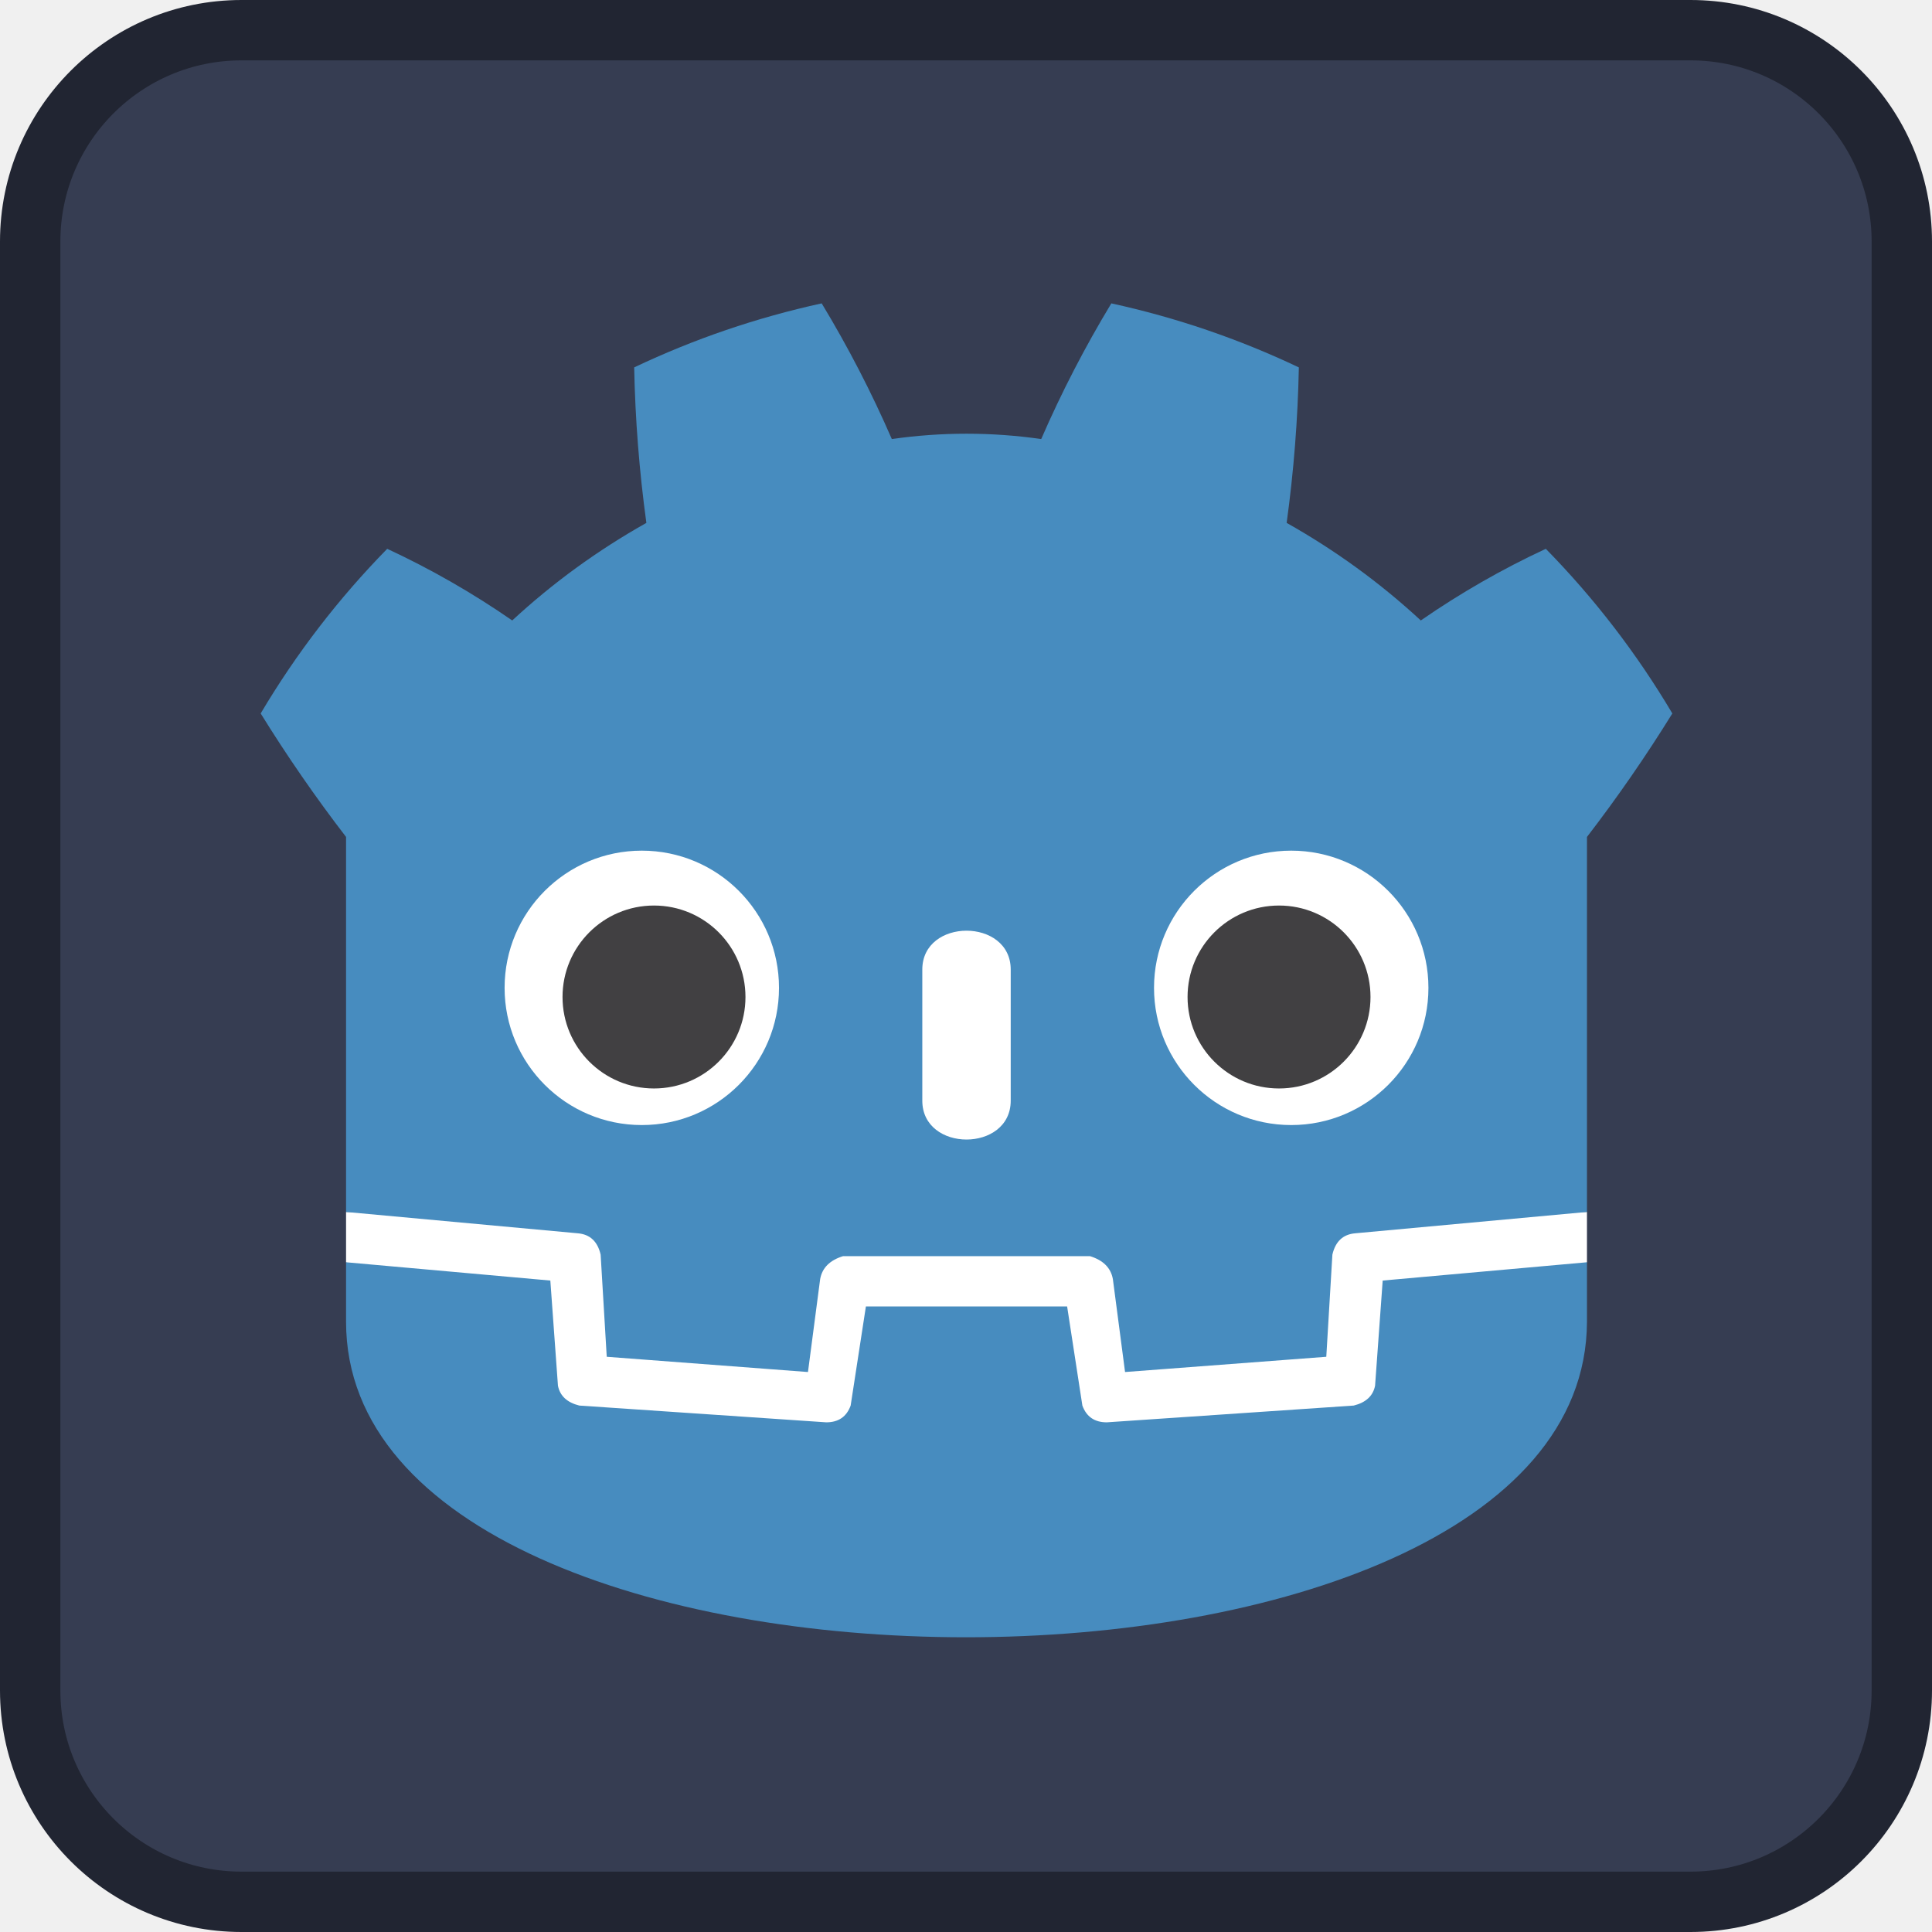
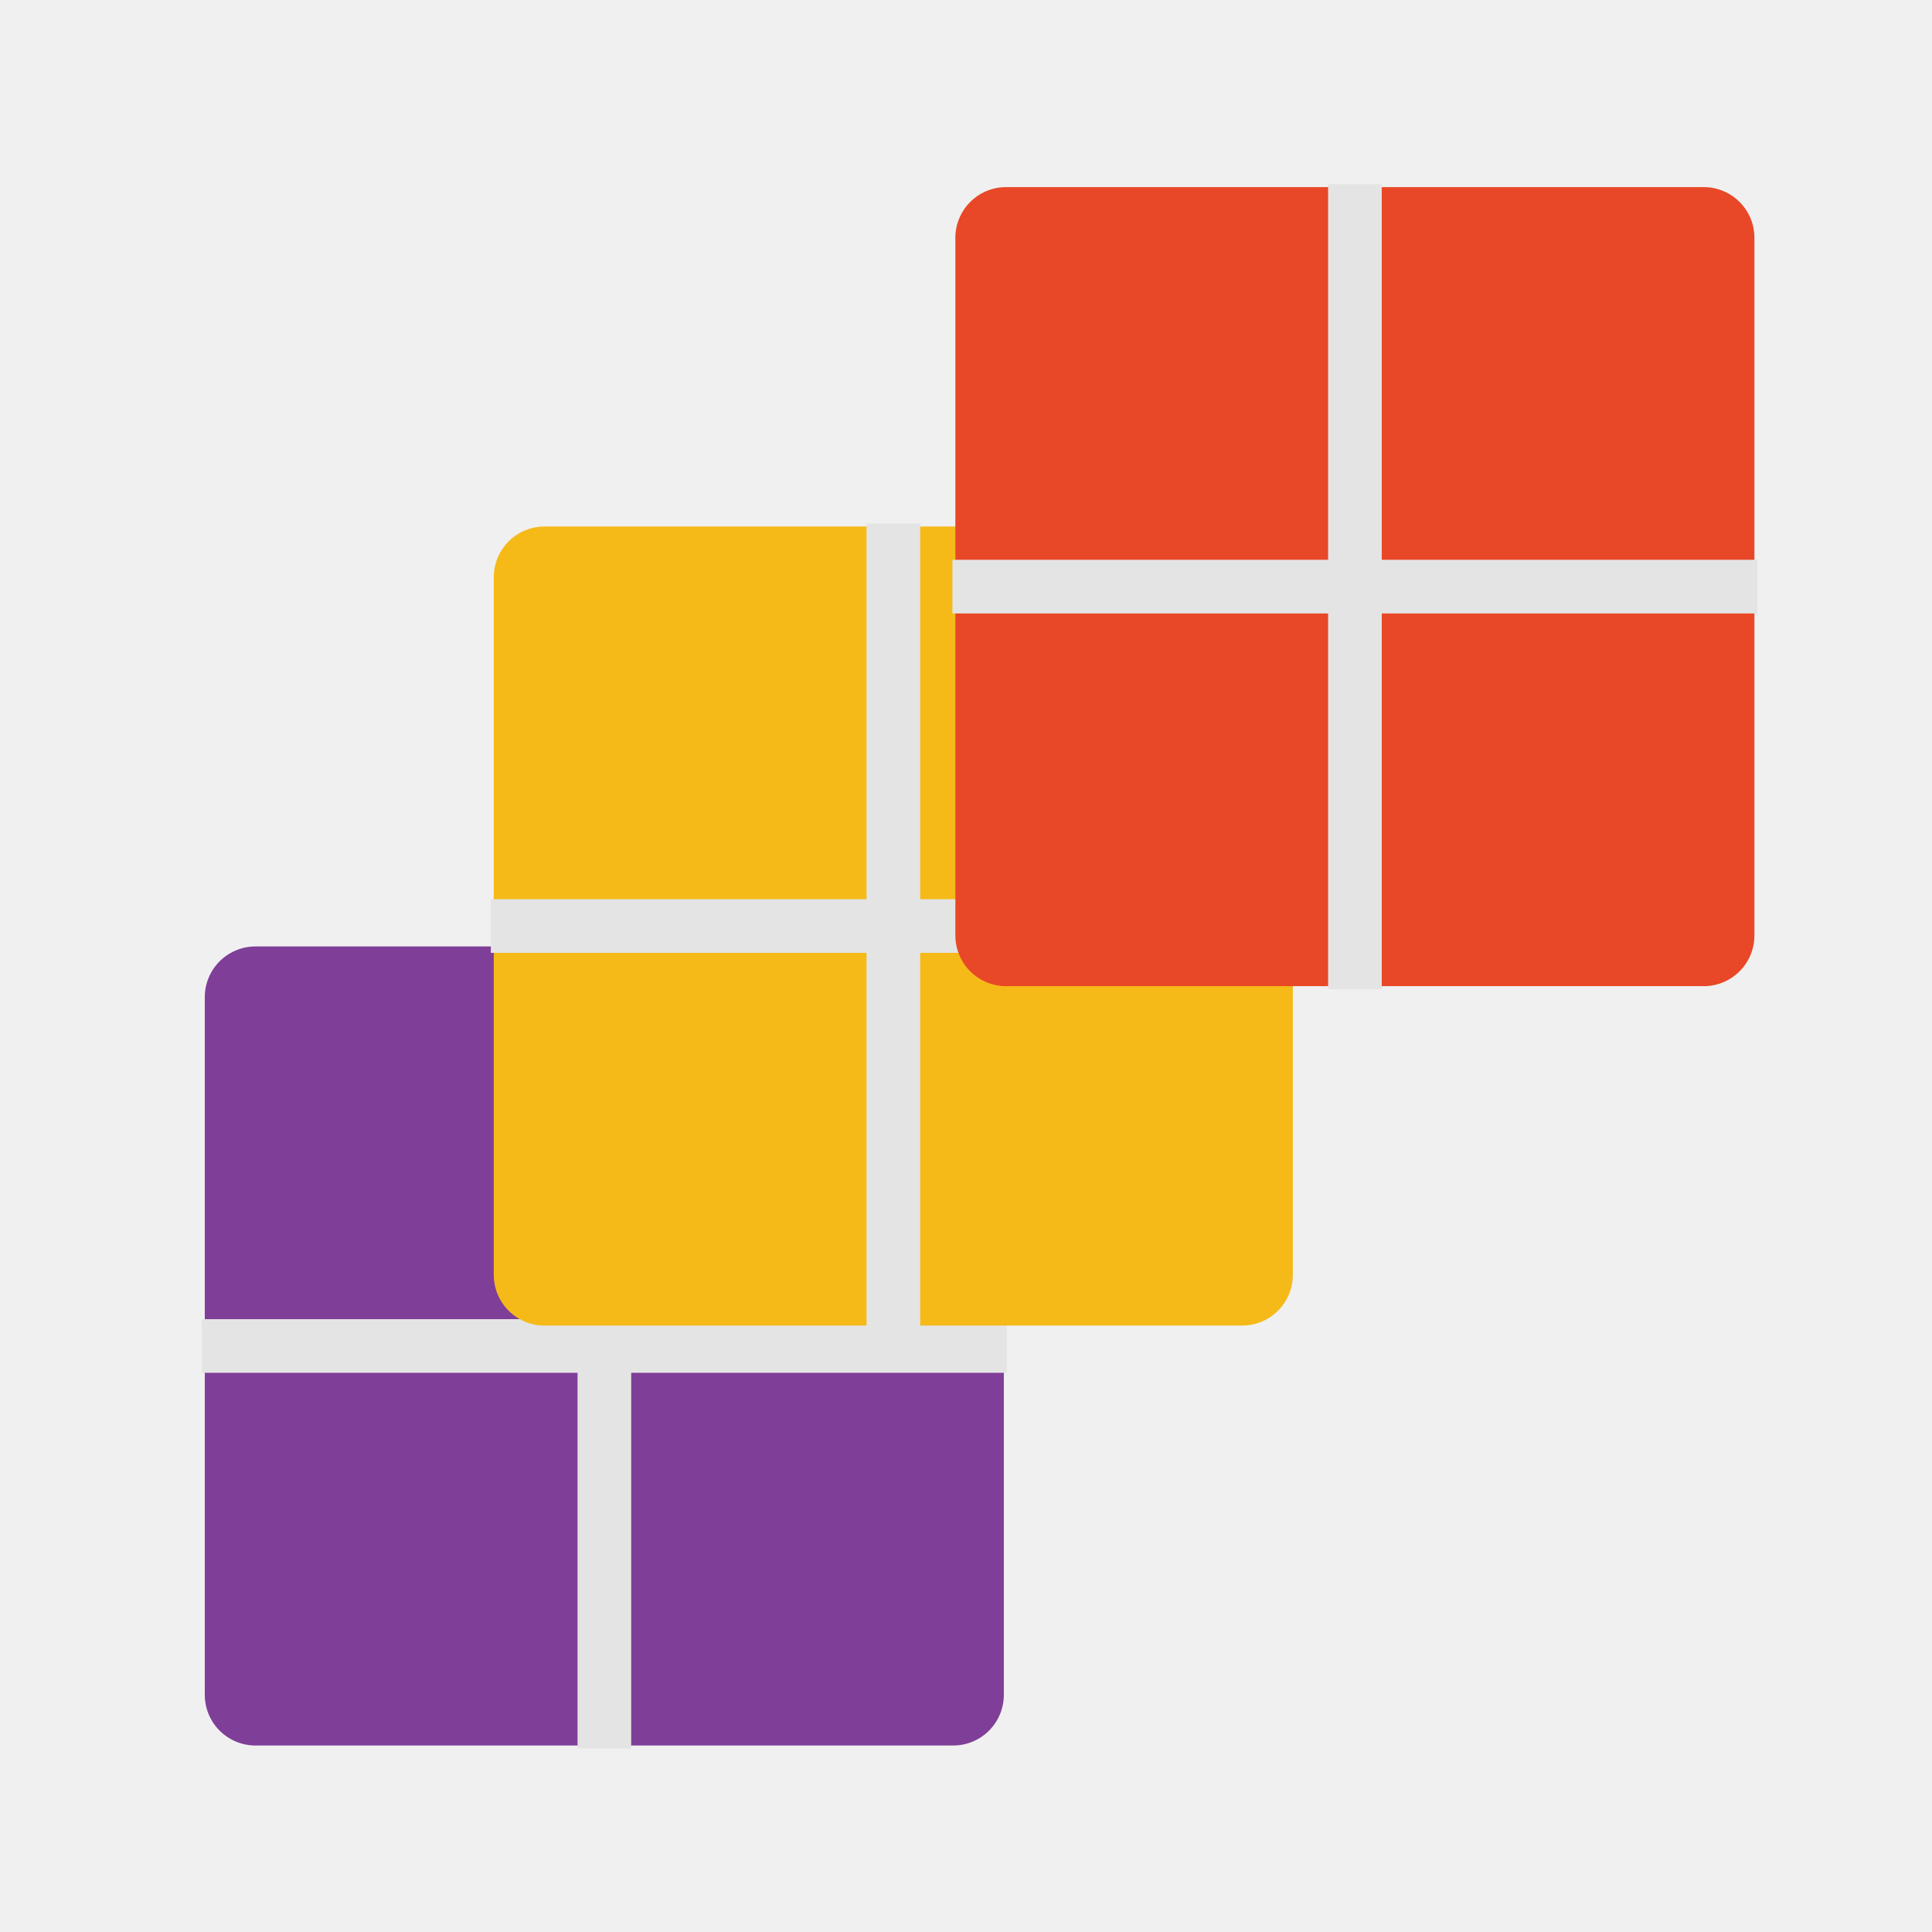
- <svg xmlns="http://www.w3.org/2000/svg" width="128" height="128">
-   <rect width="124" height="124" x="2" y="2" fill="#363d52" stroke="#212532" stroke-width="4" rx="14" />
-   <g fill="#fff" transform="translate(12.322 12.322)scale(.101)">
-     <path d="M105 673v33q407 354 814 0v-33z" />
-     <path fill="#478cbf" d="m105 673 152 14q12 1 15 14l4 67 132 10 8-61q2-11 15-15h162q13 4 15 15l8 61 132-10 4-67q3-13 15-14l152-14V427q30-39 56-81-35-59-83-108-43 20-82 47-40-37-88-64 7-51 8-102-59-28-123-42-26 43-46 89-49-7-98 0-20-46-46-89-64 14-123 42 1 51 8 102-48 27-88 64-39-27-82-47-48 49-83 108 26 42 56 81zm0 33v39c0 276 813 276 814 0v-39l-134 12-5 69q-2 10-14 13l-162 11q-12 0-16-11l-10-65H446l-10 65q-4 11-16 11l-162-11q-12-3-14-13l-5-69z" />
-     <path d="M483 600c0 34 58 34 58 0v-86c0-34-58-34-58 0z" />
-     <circle cx="725" cy="526" r="90" />
-     <circle cx="299" cy="526" r="90" />
-   </g>
-   <g fill="#414042" transform="translate(12.322 12.322)scale(.101)">
-     <circle cx="307" cy="532" r="60" />
-     <circle cx="717" cy="532" r="60" />
+ <svg xmlns="http://www.w3.org/2000/svg" width="144" height="144" viewBox="0 0 38.1 38.1" version="1.1" id="svg1" xml:space="preserve">
+   <defs id="defs1" />
+   <rect style="display:none;fill:#006b3c;stroke-width:0.794;stroke-linecap:round;stroke-linejoin:round" id="rect3" width="50.69" height="42.033" x="-3.952" y="-2.792" />
+   <g id="layer1">
+     <g id="layer1-1" transform="translate(3.451383,18.07737)">
+       <rect style="opacity:1;fill:#7f3e98;fill-opacity:1;stroke:#7f3e98;stroke-width:2;stroke-linecap:round;stroke-linejoin:round;stroke-opacity:1" id="rect1" width="13.758" height="13.758" x="1.587" y="1.587" />
+       <rect style="opacity:1;fill:#e4e4e4;fill-opacity:1;stroke:none;stroke-width:2.034;stroke-linecap:round;stroke-linejoin:round;stroke-opacity:1" id="rect2" width="1.058" height="15.875" x="7.938" y="0.529" />
+       <rect style="fill:#e4e4e4;fill-opacity:1;stroke:none;stroke-width:2.034;stroke-linecap:round;stroke-linejoin:round;stroke-opacity:1" id="rect2-0" width="1.058" height="15.875" x="7.937" y="-16.404" transform="rotate(90)" />
+     </g>
+     <g id="layer1-4" transform="translate(9.150342,9.795873)">
+       <rect style="opacity:1;fill:#f5ba18;fill-opacity:1;stroke:#f5ba18;stroke-width:2;stroke-linecap:round;stroke-linejoin:round;stroke-dasharray:none;stroke-opacity:1" id="rect1-36" width="13.758" height="13.758" x="1.587" y="1.587" />
+       <rect style="opacity:1;fill:#e4e4e4;fill-opacity:1;stroke:none;stroke-width:2.034;stroke-linecap:round;stroke-linejoin:round;stroke-opacity:1" id="rect2-5" width="1.058" height="15.875" x="7.938" y="0.529" />
+       <rect style="fill:#e4e4e4;fill-opacity:1;stroke:none;stroke-width:2.034;stroke-linecap:round;stroke-linejoin:round;stroke-opacity:1" id="rect2-0-9" width="1.058" height="15.875" x="7.937" y="-16.404" transform="rotate(90)" />
+     </g>
+     <g id="layer1-8" transform="translate(18.25311,3.102665)">
+       <rect style="opacity:1;fill:#e84827;fill-opacity:1;stroke:#e84827;stroke-width:2;stroke-linecap:round;stroke-linejoin:round;stroke-opacity:1" id="rect1-3" width="13.758" height="13.758" x="1.587" y="1.587" />
+       <rect style="opacity:1;fill:#e4e4e4;fill-opacity:1;stroke:none;stroke-width:2.034;stroke-linecap:round;stroke-linejoin:round;stroke-opacity:1" id="rect2-8" width="1.058" height="15.875" x="7.938" y="0.529" />
+       <rect style="fill:#e4e4e4;fill-opacity:1;stroke:none;stroke-width:2.034;stroke-linecap:round;stroke-linejoin:round;stroke-opacity:1" id="rect2-0-1" width="1.058" height="15.875" x="7.937" y="-16.404" transform="rotate(90)" />
+     </g>
  </g>
</svg>
